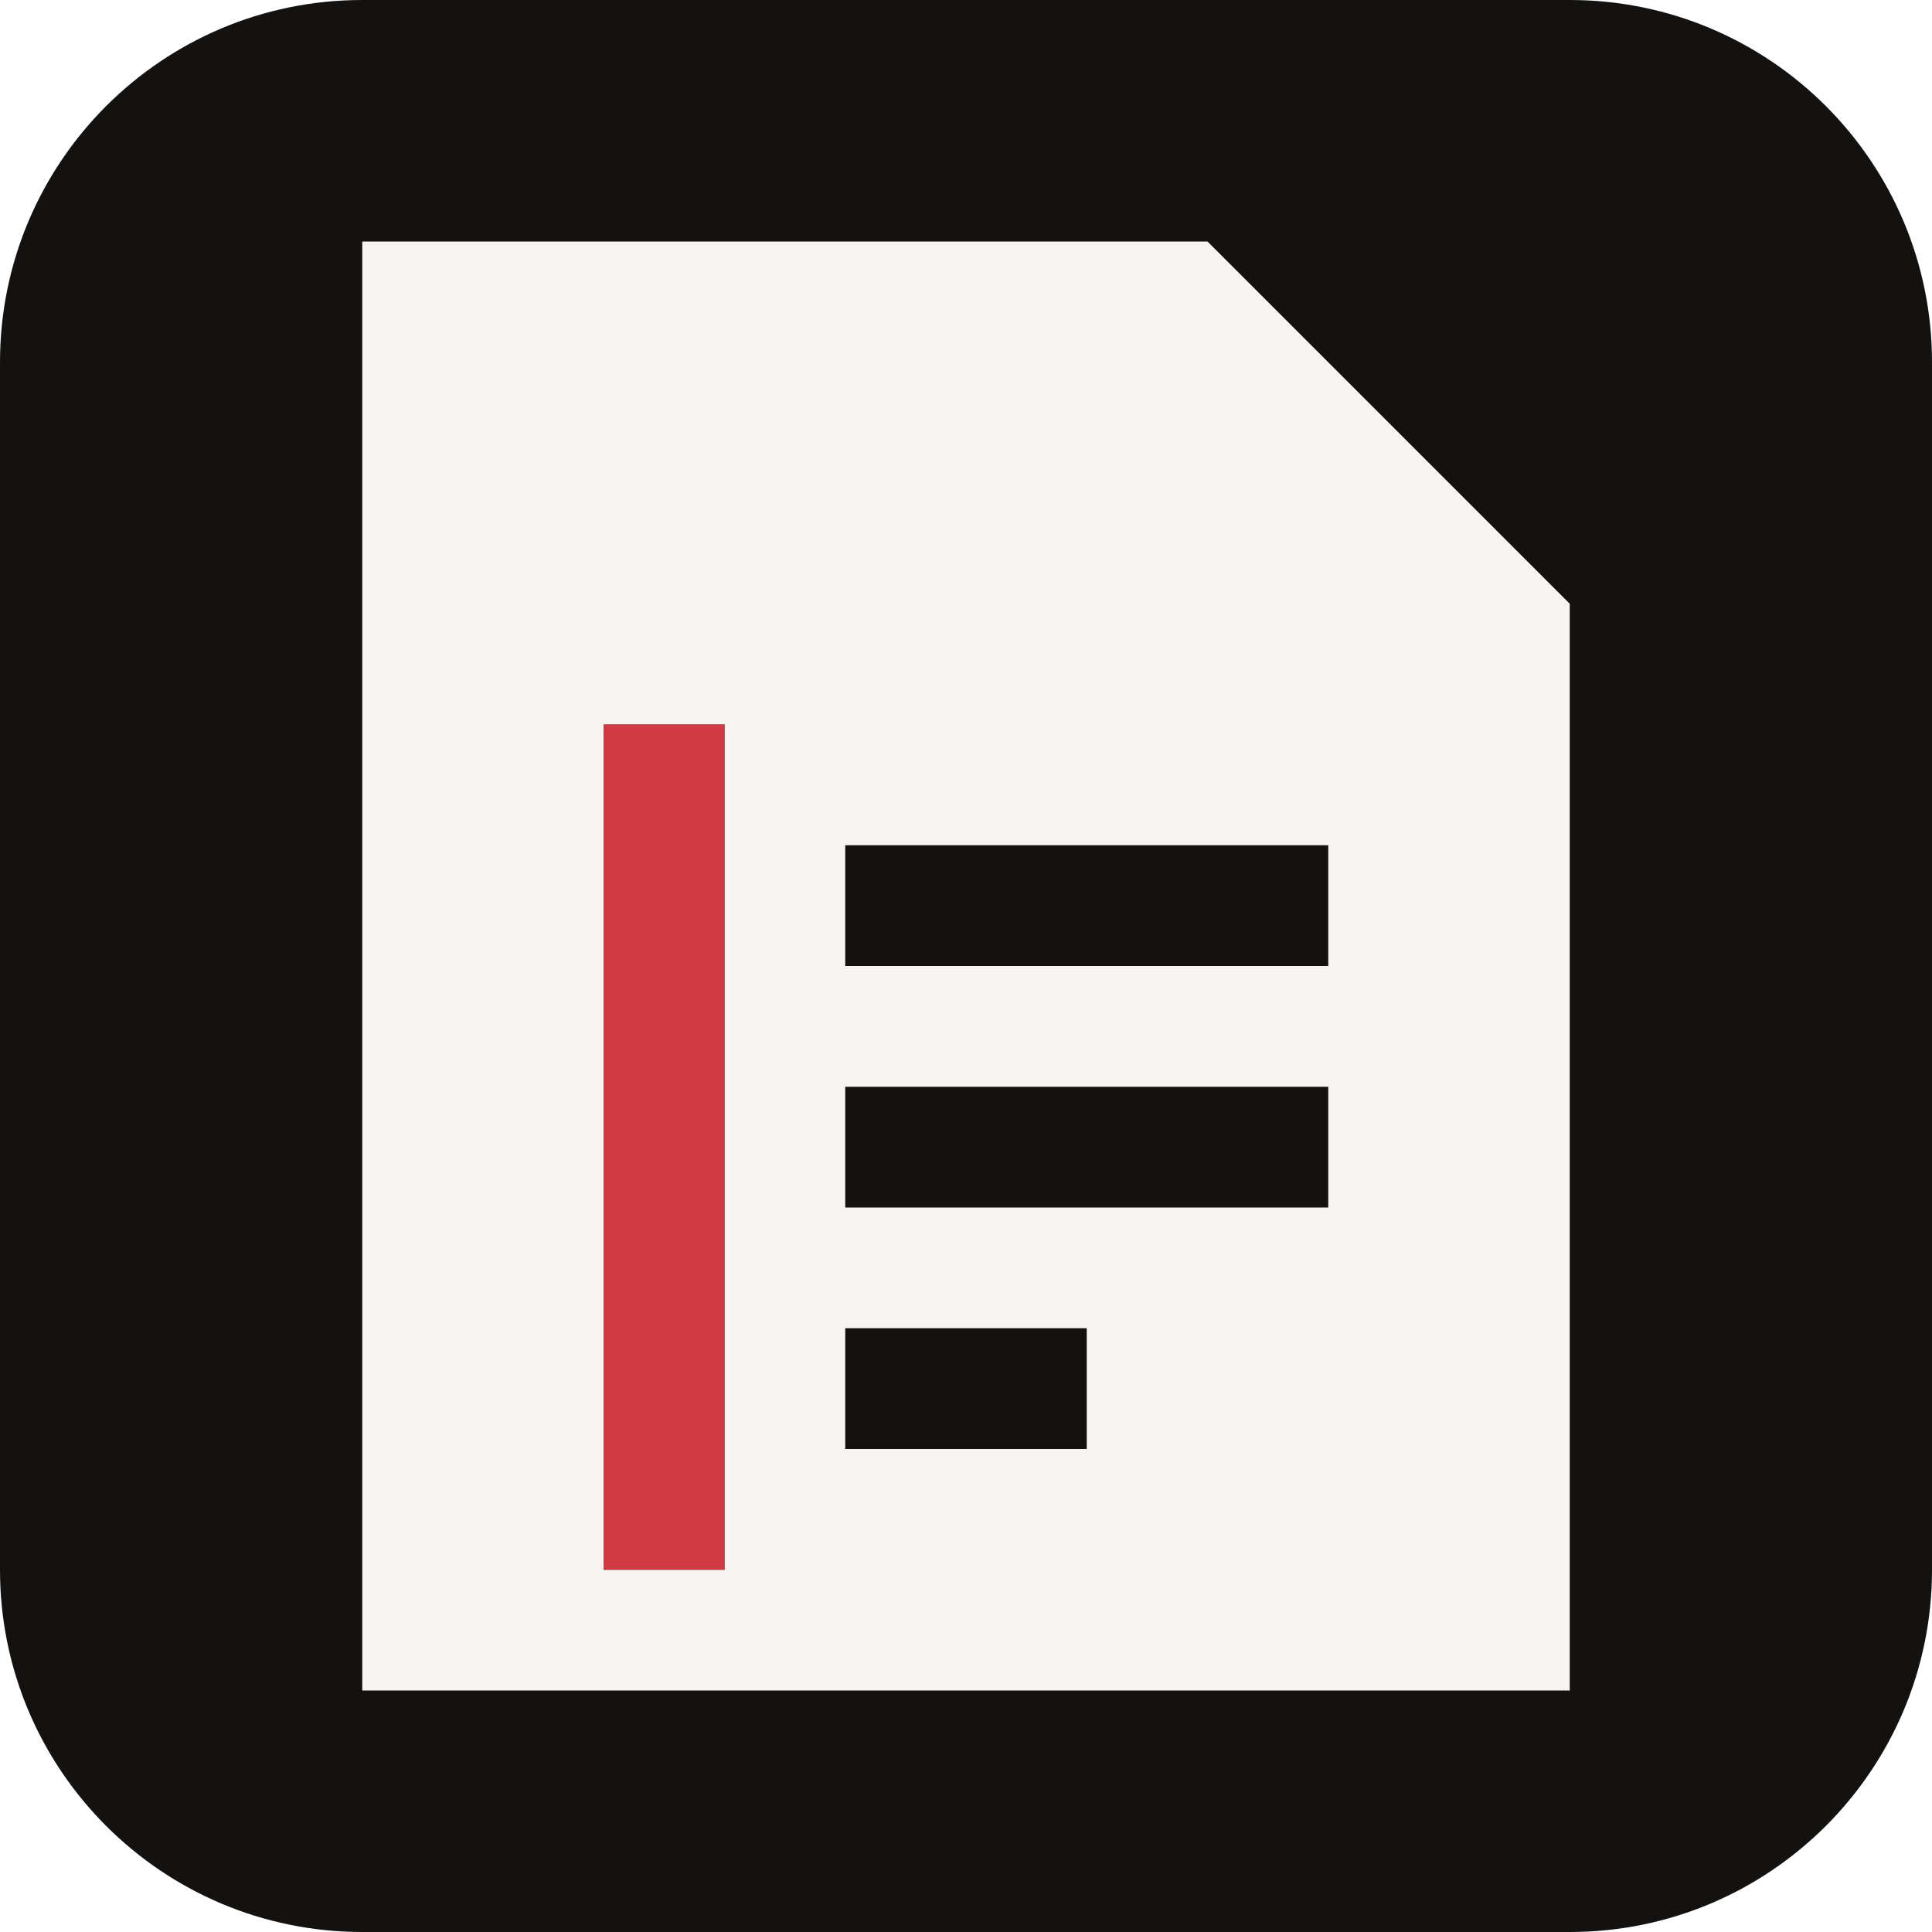
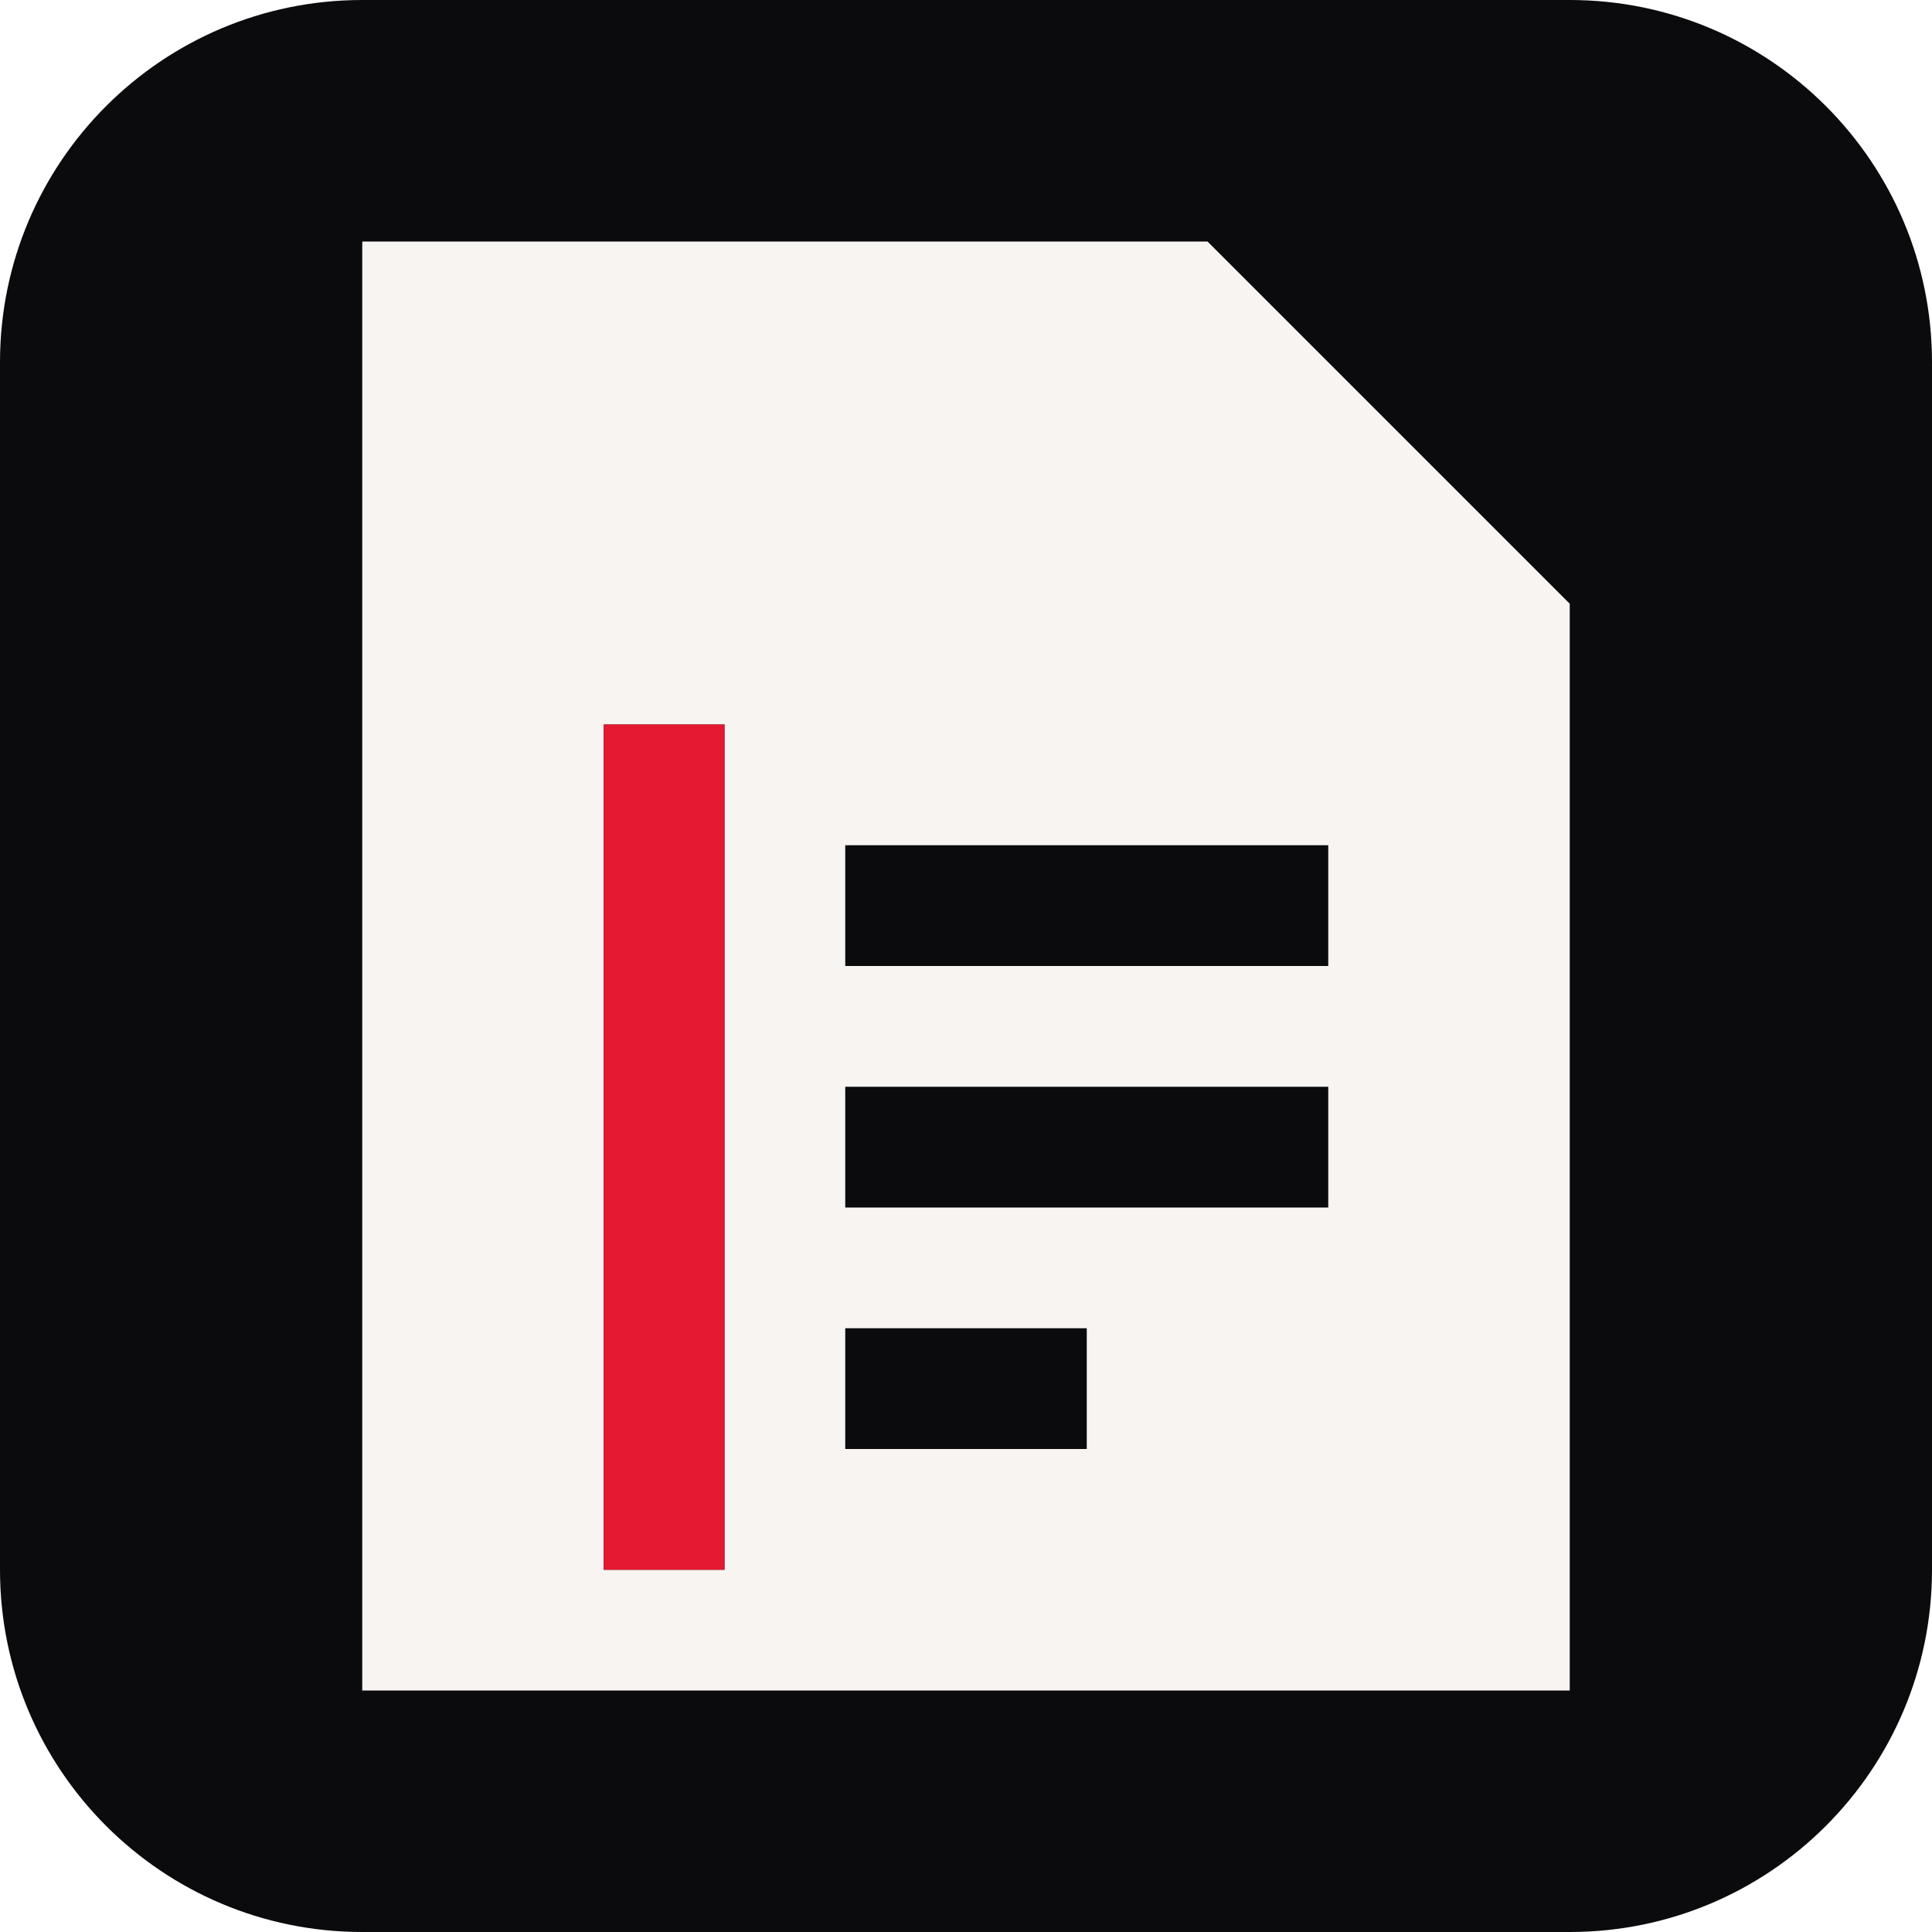
<svg xmlns="http://www.w3.org/2000/svg" viewBox="0 0 64 64" width="64" height="64" role="img" aria-label="A ruled leaf of vellum">
-   <rect width="64" height="64" rx="12" fill="#131211" />
+   <rect width="64" height="64" rx="12" fill="#0b0b0d" />
  <path d="M12 8H40L52 20V56H12ZM20 24H24V52H20ZM28 28H44V32H28ZM28 36H44V40H28ZM28 44H36V48H28Z" fill="#f7f4f1" fill-rule="evenodd" />
-   <path d="M20 24H24V52H20Z" fill="#d13a44" />
+   <path d="M20 24H24V52H20Z" fill="#e5192f" />
</svg>
